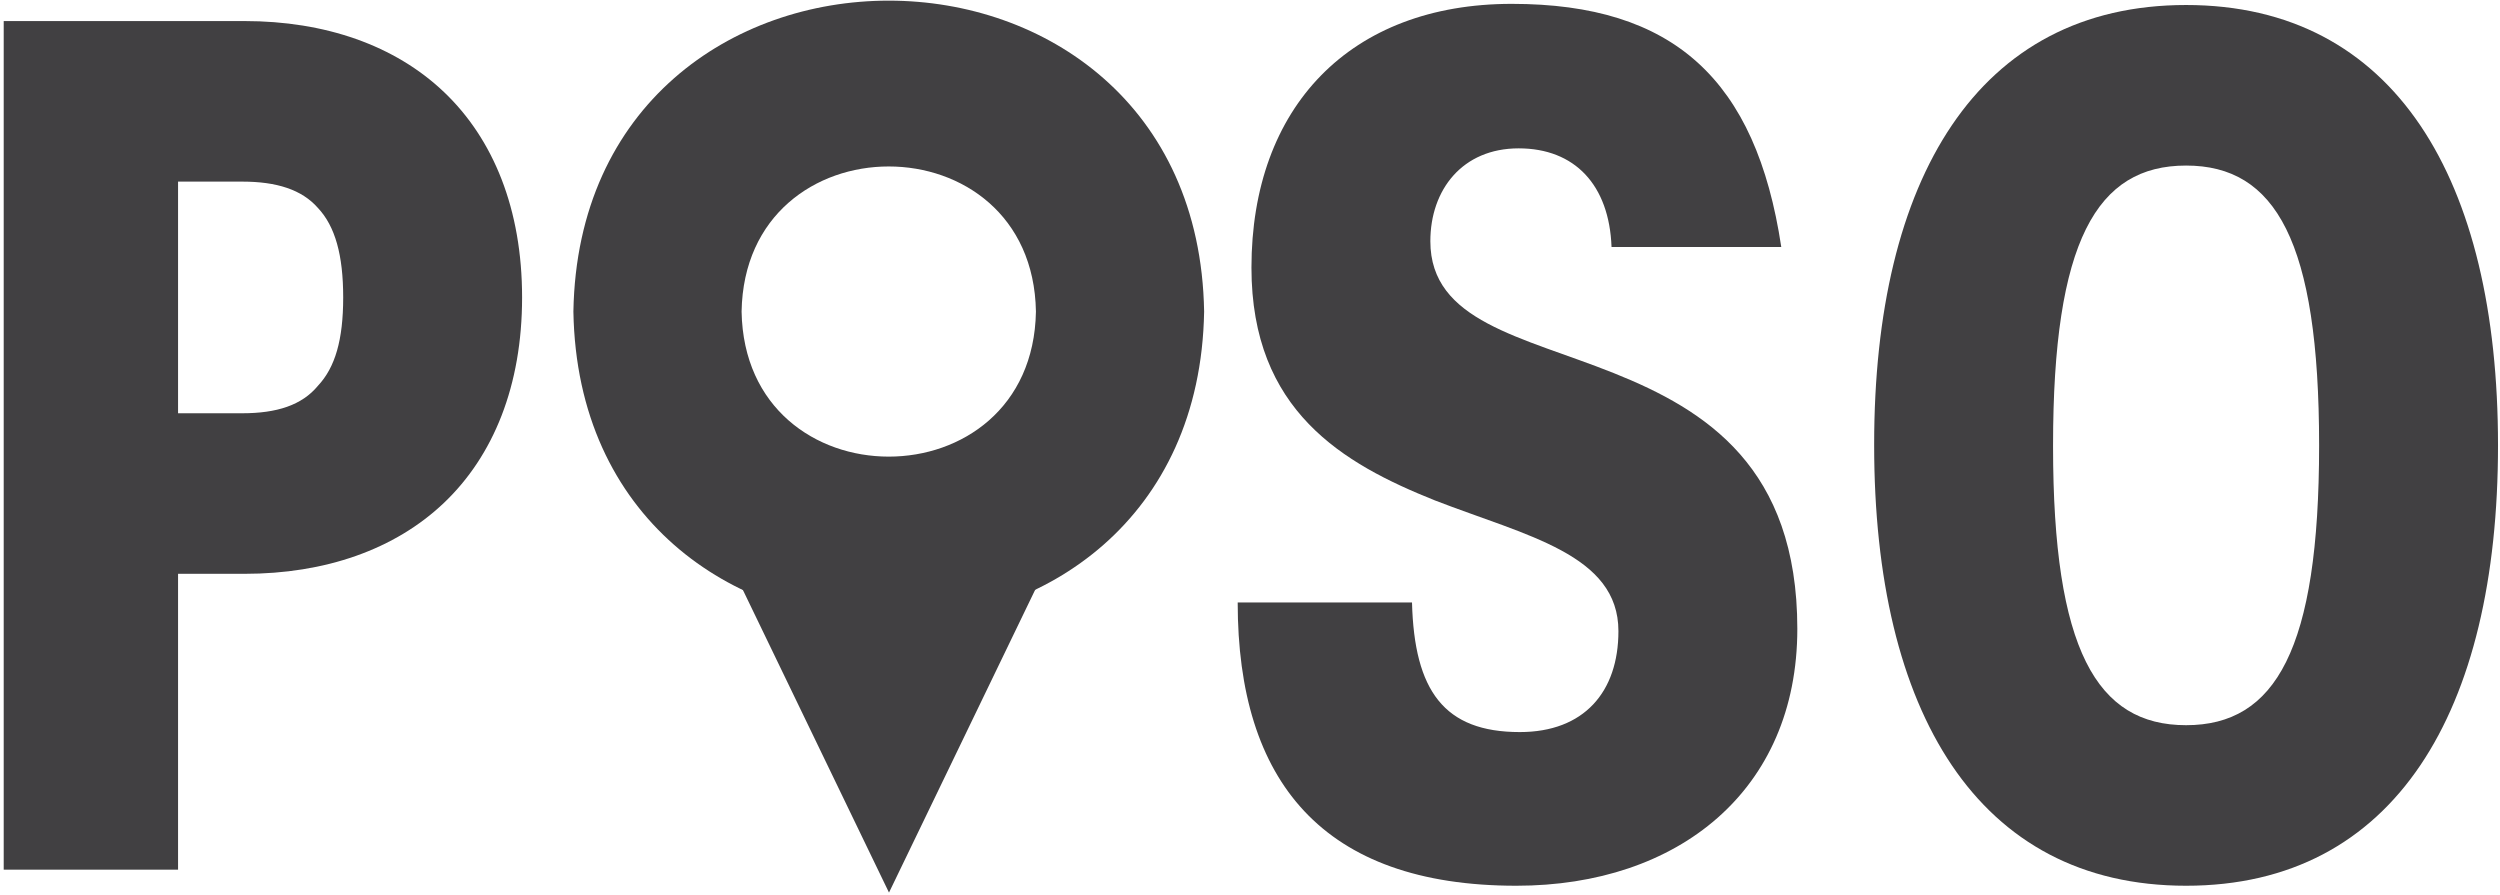
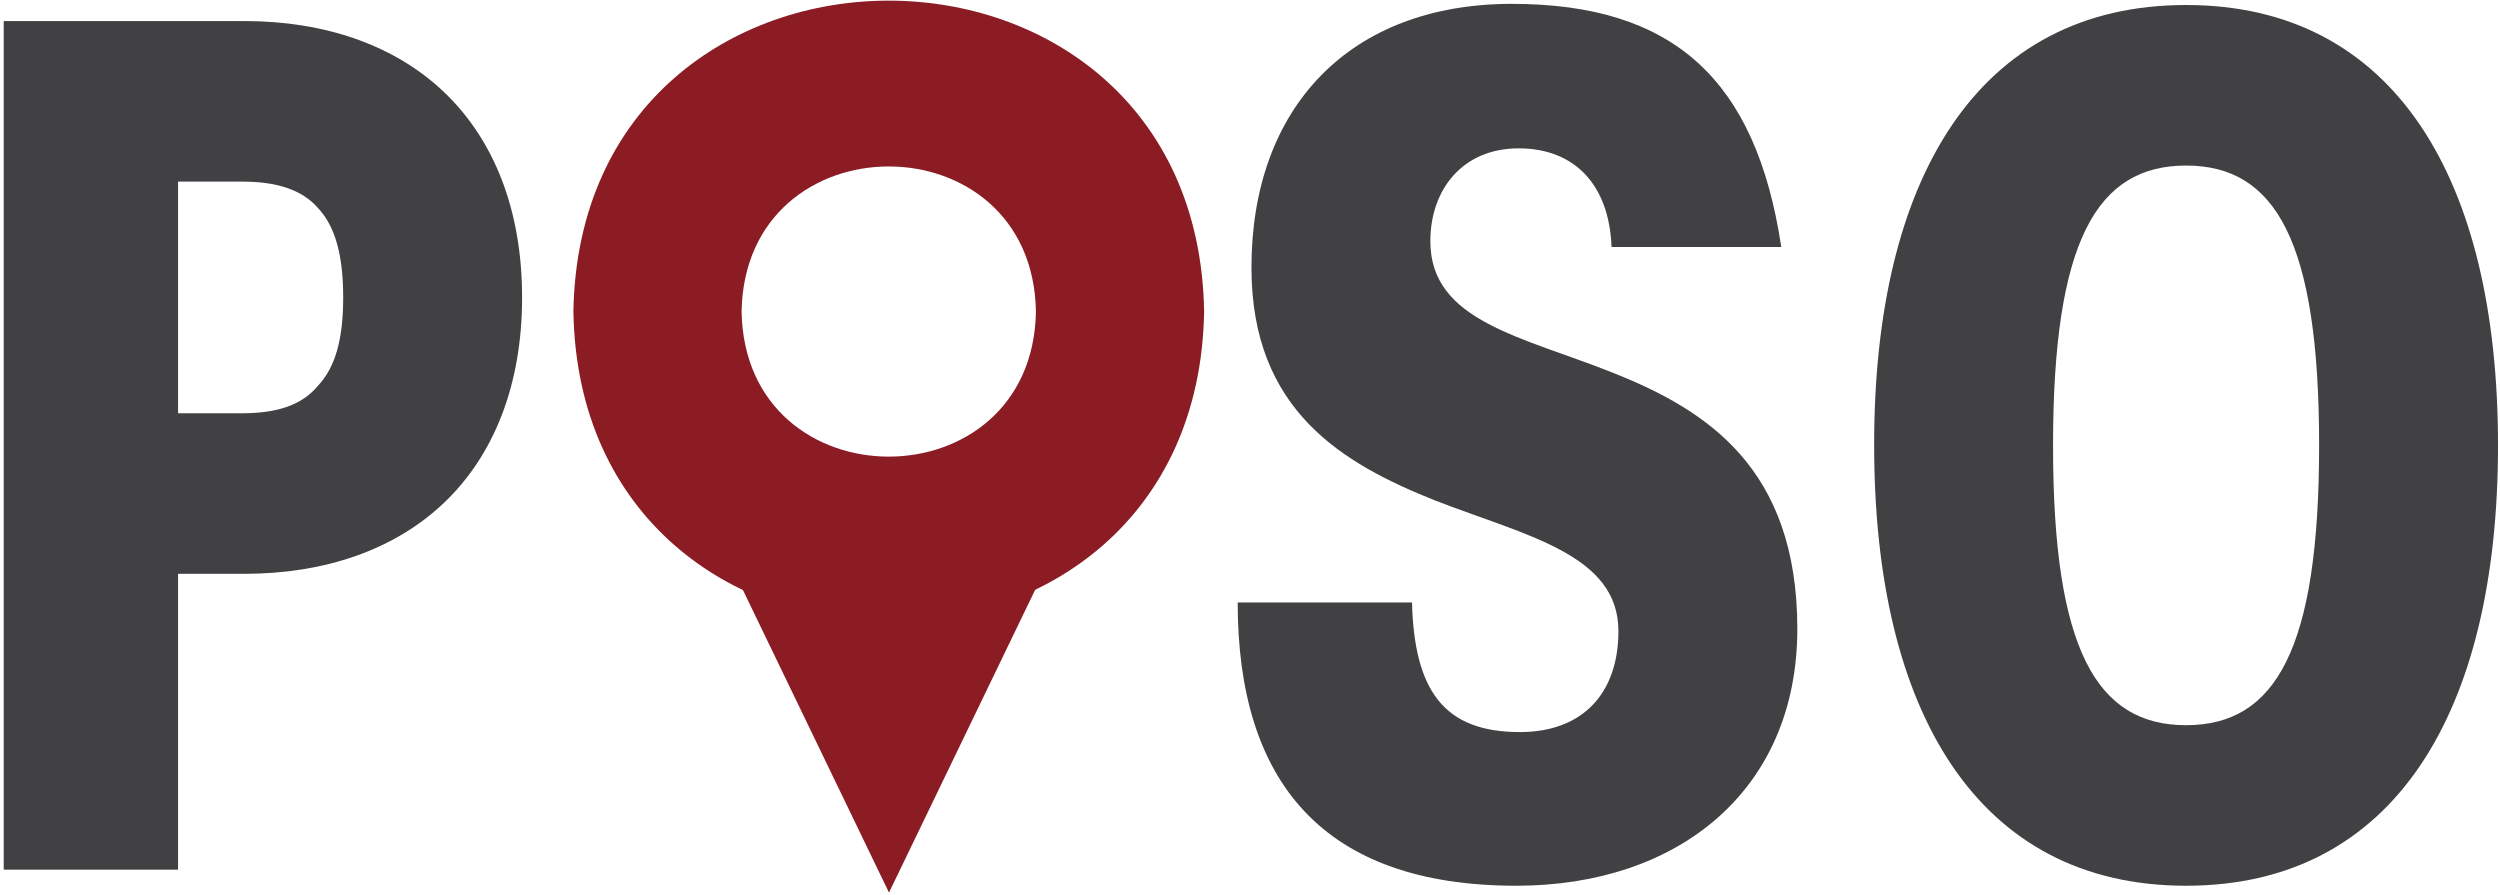
<svg xmlns="http://www.w3.org/2000/svg" id="a" width="654" height="234" viewBox="0 0 654 234">
  <defs>
-     <style>.c{fill:none;}.d{fill:#414042;}</style>
+     <style>.c{fill:none;}.d{fill:#8b1c24;}.e{fill:#414042;}</style>
  </defs>
-   <path class="d" d="m63.98,5.51c21,0,39.3,6.3,52.2,18.6,12.9,12.3,20.4,30.6,20.4,53.7s-7.5,41.4-20.4,53.7c-12.9,12.3-31.2,18.6-52.2,18.6h-17.4v77.4H.97V5.51h63Zm-17.4,102.6h16.8c9,0,15.6-2.1,19.8-7.2,4.5-4.8,6.6-12,6.6-23.1s-2.1-18.6-6.6-23.4c-4.2-4.8-10.8-6.9-19.8-6.9h-16.8v60.6Z" />
-   <path class="d" d="m369.38,157.61c.6,23.1,8.4,33.9,28.2,33.9,16.8,0,25.8-10.5,25.8-26.4,0-20.1-24-24.9-48-34.2-24-9.6-48-23.4-48-60.9,0-42,25.8-69,68.1-69s63.9,19.8,70.5,63.6h-44.4c-.6-16.2-9.6-25.8-24.3-25.8s-23.1,10.8-23.1,24.3c0,21,24,24.9,48,34.5,24,9.6,48,24.6,48,66.9s-31.2,67.2-73.5,67.2c-50.7,0-72.9-27.3-72.9-74.1h45.6Z" />
-   <path class="d" d="m490.28,116.21c0-69.3,27-114.9,81.6-114.9s81.6,45.6,81.6,115.2-27,115.2-81.6,115.2-81.6-45.6-81.6-115.2v-.3Zm46.8.6c0,53.1,11.4,72.9,34.8,72.9s34.8-19.8,34.8-73.2-11.4-73.2-34.8-73.2-34.8,19.8-34.8,73.2v.3Z" />
+   <path class="e" d="m63.98,5.51c21,0,39.3,6.3,52.2,18.6,12.9,12.3,20.4,30.6,20.4,53.7s-7.5,41.4-20.4,53.7c-12.9,12.3-31.2,18.6-52.2,18.6h-17.4v77.4H.97V5.51h63Zm-17.4,102.6h16.8c9,0,15.6-2.1,19.8-7.2,4.5-4.8,6.6-12,6.6-23.1s-2.1-18.6-6.6-23.4c-4.2-4.8-10.8-6.9-19.8-6.9h-16.8v60.6Z" />
+   <path class="e" d="m369.38,157.61c.6,23.1,8.4,33.9,28.2,33.9,16.8,0,25.8-10.5,25.8-26.4,0-20.1-24-24.9-48-34.2-24-9.6-48-23.4-48-60.9,0-42,25.8-69,68.1-69s63.9,19.8,70.5,63.6h-44.4c-.6-16.2-9.6-25.8-24.3-25.8s-23.1,10.8-23.1,24.3c0,21,24,24.9,48,34.5,24,9.6,48,24.6,48,66.9s-31.2,67.2-73.5,67.2c-50.7,0-72.9-27.3-72.9-74.1h45.6Z" />
+   <path class="e" d="m490.28,116.21c0-69.3,27-114.9,81.6-114.9s81.6,45.6,81.6,115.2-27,115.2-81.6,115.2-81.6-45.6-81.6-115.2v-.3Zm46.8.6c0,53.1,11.4,72.9,34.8,72.9s34.8-19.8,34.8-73.2-11.4-73.2-34.8-73.2-34.8,19.8-34.8,73.2v.3Z" />
  <path class="d" d="m150,81.5c1.84,108.43,163.15,108.45,165,0-1.84-108.43-163.15-108.45-165,0Zm44,0c.86-50.61,76.14-50.6,77,0-.86,50.61-76.14,50.6-77,0Z" />
  <polygon class="d" points="194.18 154 232.56 233.5 270.94 154 194.18 154" />
  <rect id="b" class="c" width="654" height="234" />
</svg>
